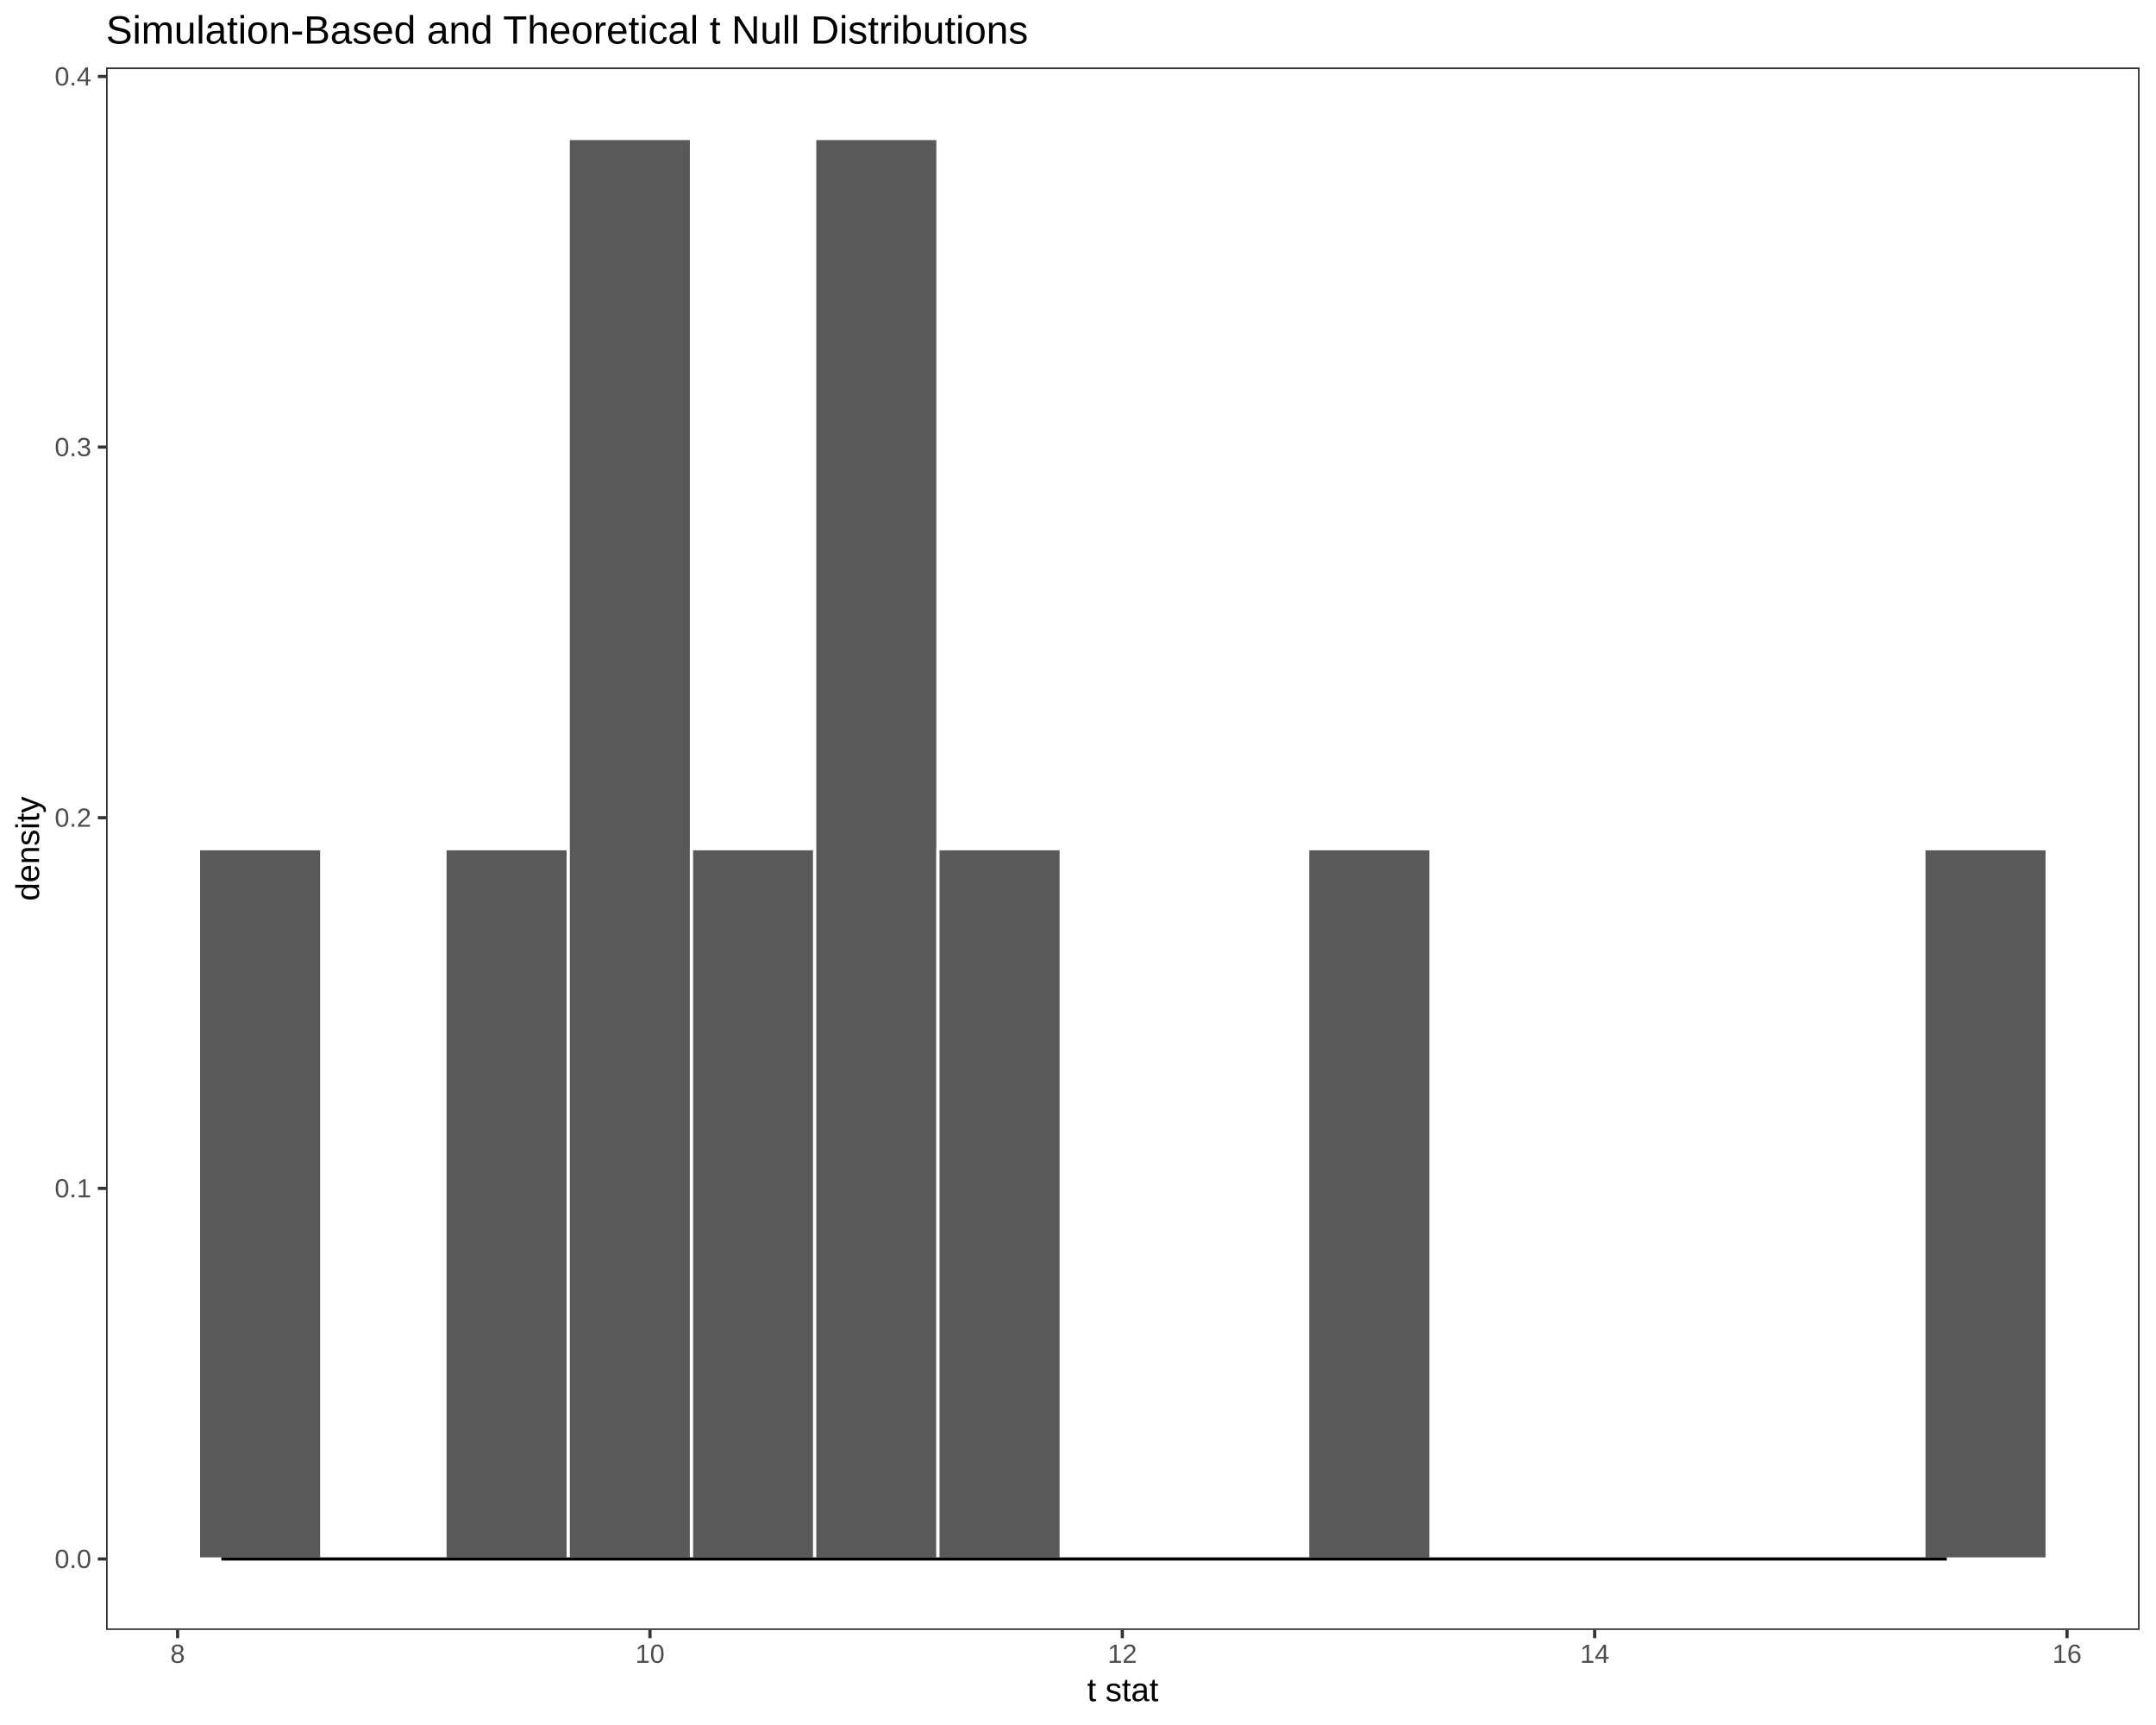
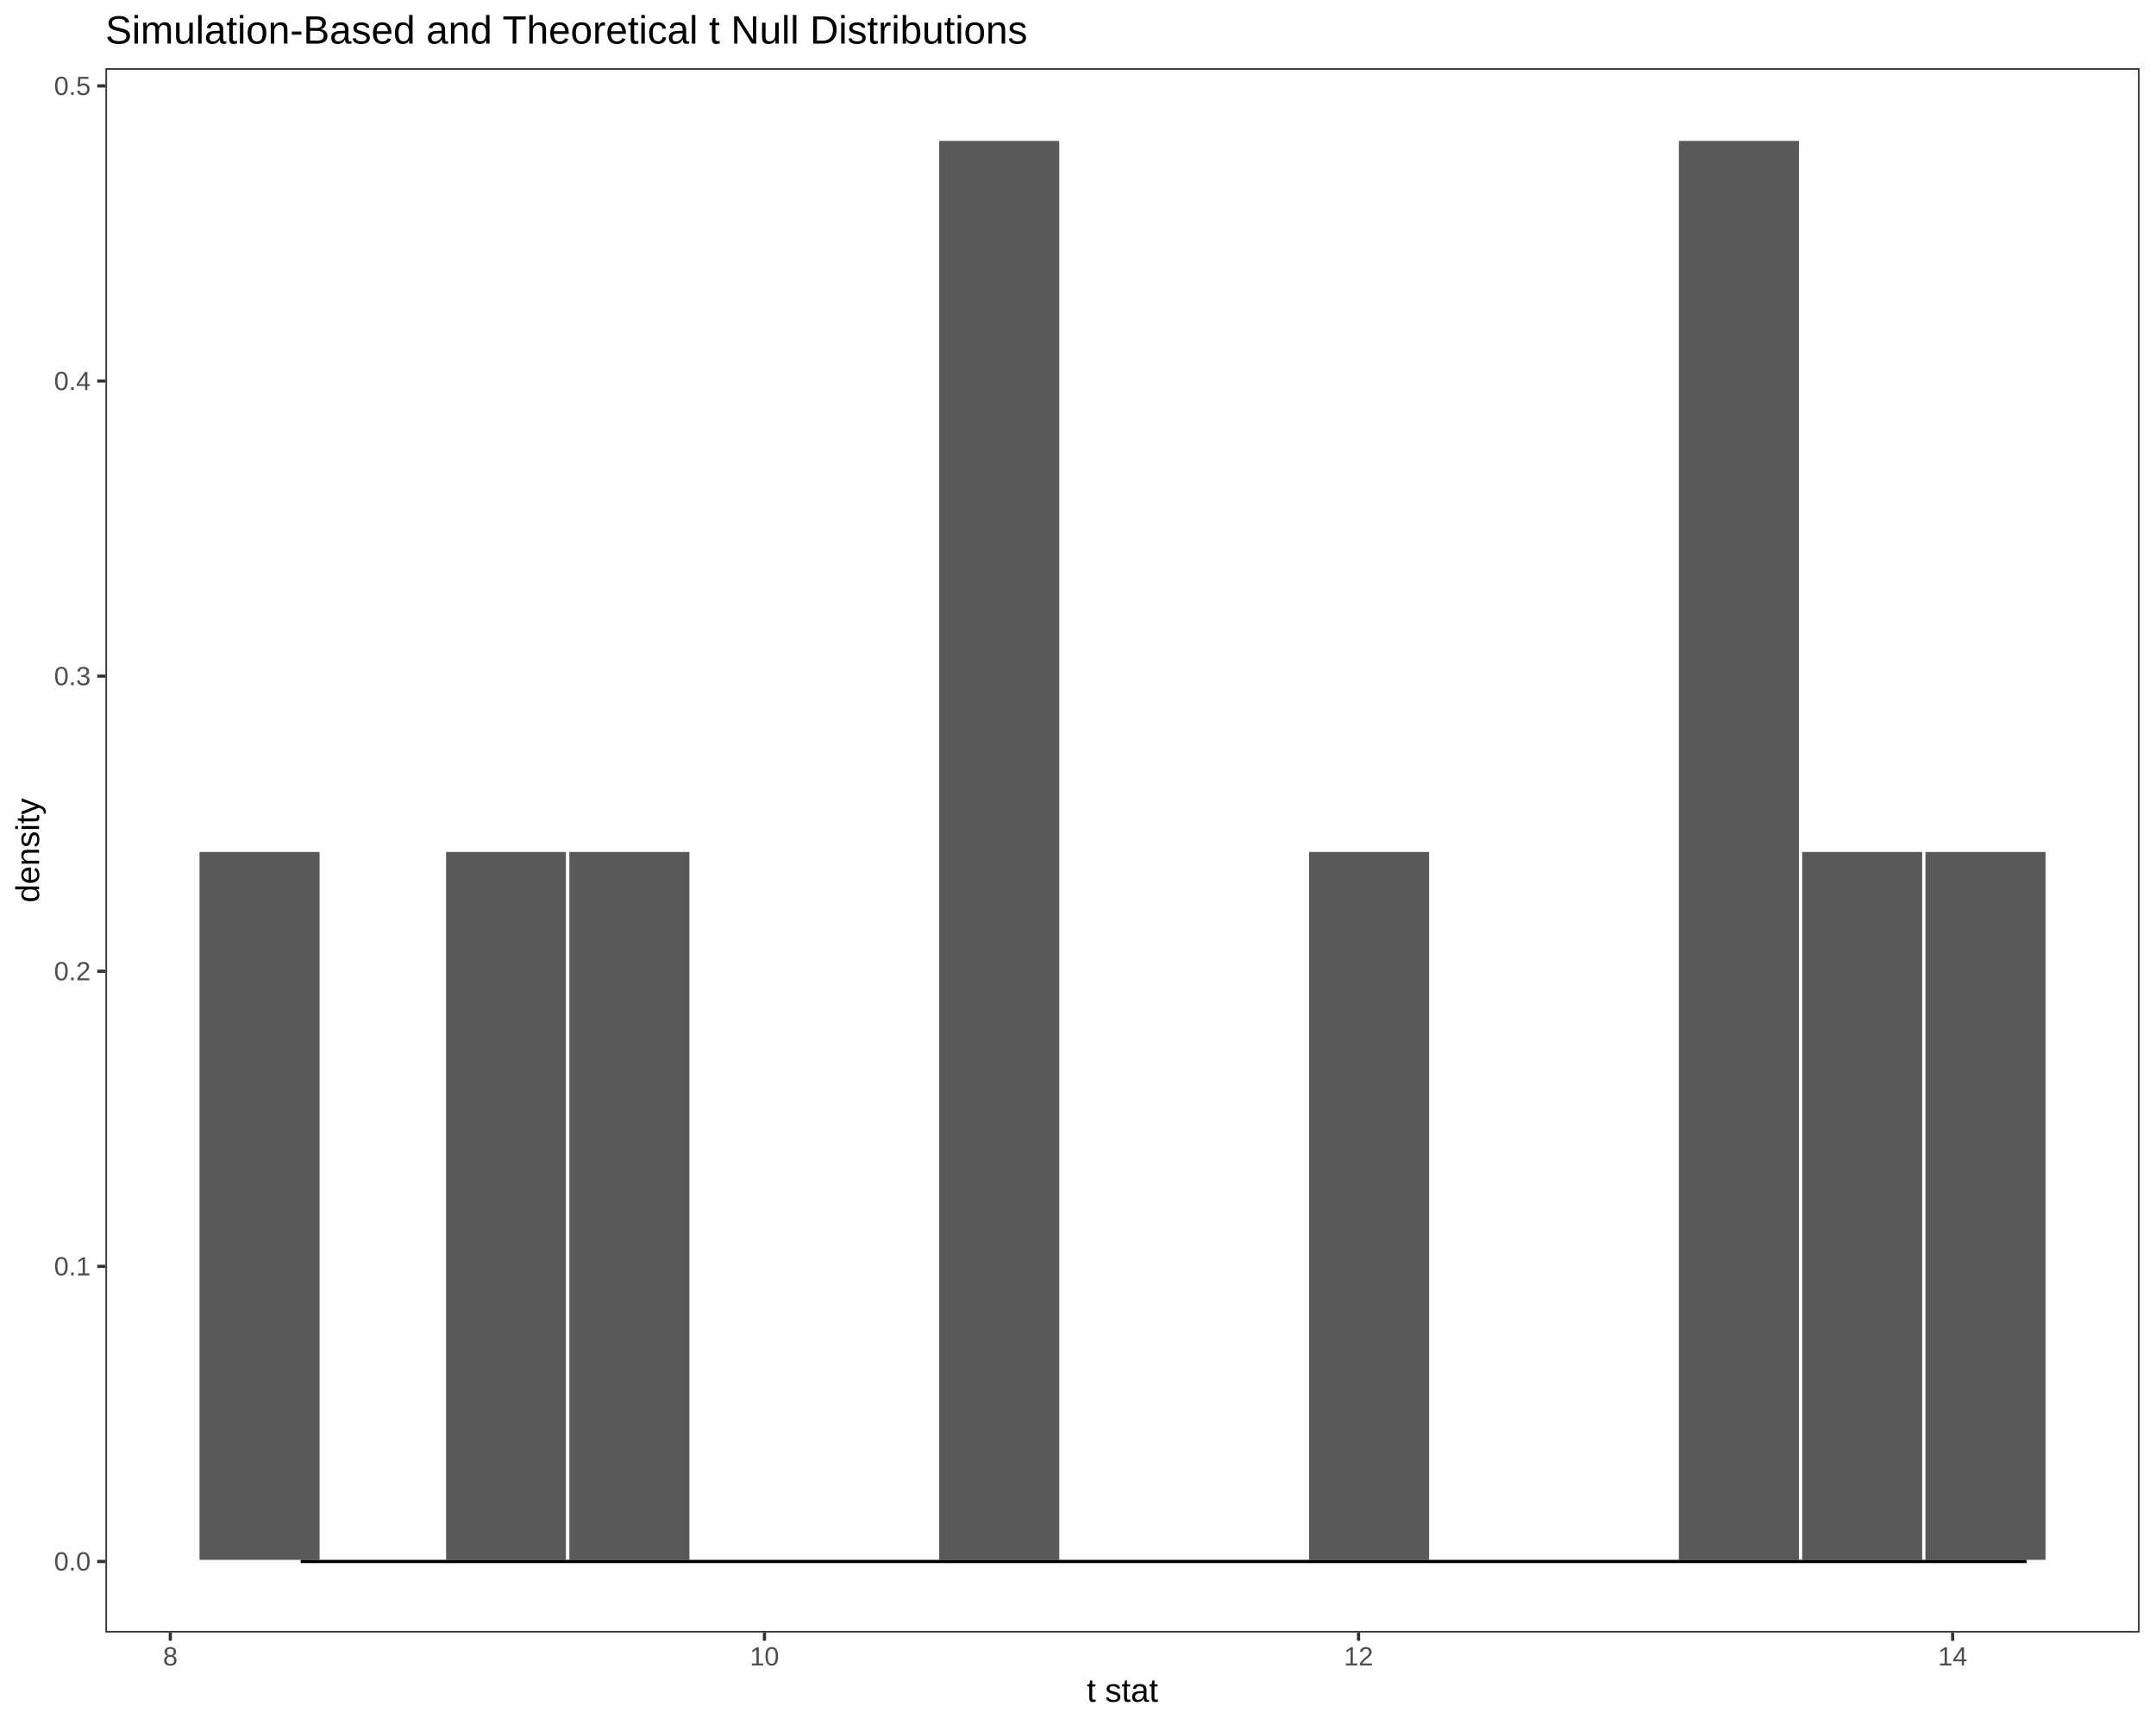
<svg xmlns="http://www.w3.org/2000/svg" viewBox="0 0 720.00 576.00">
  <defs>
    <style type="text/css">
    line, polyline, polygon, path, rect, circle {
      fill: none;
      stroke: #000000;
      stroke-linecap: round;
      stroke-linejoin: round;
      stroke-miterlimit: 10.00;
    }
  </style>
  </defs>
  <rect width="100%" height="100%" style="stroke: none; fill: #FFFFFF;" />
  <rect x="0.00" y="0.00" width="720.00" height="576.00" style="stroke-width: 1.07; stroke: #FFFFFF; fill: #FFFFFF;" />
  <defs>
-     <clipPath id="cpMzUuNDJ8NzE0LjUyfDU0NC4yN3wyMi41Mg==">
-       <rect x="35.42" y="22.52" width="679.10" height="521.75" />
+     <clipPath id="cpMzUuMjF8NzE0LjUyfDU0NS4xM3wyMi43Nw==">
+       <rect x="35.21" y="22.77" width="679.31" height="522.36" />
    </clipPath>
  </defs>
-   <rect x="35.42" y="22.52" width="679.10" height="521.75" style="stroke-width: 1.07; stroke: none; fill: #FFFFFF;" clip-path="url(#cpMzUuNDJ8NzE0LjUyfDU0NC4yN3wyMi41Mg==)" />
-   <rect x="66.28" y="283.40" width="41.16" height="237.16" style="stroke-width: 1.07; stroke: #FFFFFF; stroke-linecap: butt; fill: #595959;" clip-path="url(#cpMzUuNDJ8NzE0LjUyfDU0NC4yN3wyMi41Mg==)" />
-   <rect x="107.44" y="520.56" width="41.16" height="0.00" style="stroke-width: 1.07; stroke: #FFFFFF; stroke-linecap: butt; fill: #595959;" clip-path="url(#cpMzUuNDJ8NzE0LjUyfDU0NC4yN3wyMi41Mg==)" />
-   <rect x="148.60" y="283.40" width="41.16" height="237.16" style="stroke-width: 1.07; stroke: #FFFFFF; stroke-linecap: butt; fill: #595959;" clip-path="url(#cpMzUuNDJ8NzE0LjUyfDU0NC4yN3wyMi41Mg==)" />
-   <rect x="189.76" y="46.24" width="41.16" height="474.32" style="stroke-width: 1.07; stroke: #FFFFFF; stroke-linecap: butt; fill: #595959;" clip-path="url(#cpMzUuNDJ8NzE0LjUyfDU0NC4yN3wyMi41Mg==)" />
-   <rect x="230.92" y="283.40" width="41.16" height="237.16" style="stroke-width: 1.07; stroke: #FFFFFF; stroke-linecap: butt; fill: #595959;" clip-path="url(#cpMzUuNDJ8NzE0LjUyfDU0NC4yN3wyMi41Mg==)" />
-   <rect x="272.07" y="46.24" width="41.16" height="474.32" style="stroke-width: 1.07; stroke: #FFFFFF; stroke-linecap: butt; fill: #595959;" clip-path="url(#cpMzUuNDJ8NzE0LjUyfDU0NC4yN3wyMi41Mg==)" />
-   <rect x="313.23" y="283.40" width="41.16" height="237.16" style="stroke-width: 1.07; stroke: #FFFFFF; stroke-linecap: butt; fill: #595959;" clip-path="url(#cpMzUuNDJ8NzE0LjUyfDU0NC4yN3wyMi41Mg==)" />
-   <rect x="354.39" y="520.56" width="41.16" height="0.00" style="stroke-width: 1.07; stroke: #FFFFFF; stroke-linecap: butt; fill: #595959;" clip-path="url(#cpMzUuNDJ8NzE0LjUyfDU0NC4yN3wyMi41Mg==)" />
-   <rect x="395.55" y="520.56" width="41.16" height="0.00" style="stroke-width: 1.07; stroke: #FFFFFF; stroke-linecap: butt; fill: #595959;" clip-path="url(#cpMzUuNDJ8NzE0LjUyfDU0NC4yN3wyMi41Mg==)" />
-   <rect x="436.71" y="283.40" width="41.16" height="237.16" style="stroke-width: 1.07; stroke: #FFFFFF; stroke-linecap: butt; fill: #595959;" clip-path="url(#cpMzUuNDJ8NzE0LjUyfDU0NC4yN3wyMi41Mg==)" />
-   <rect x="477.86" y="520.56" width="41.16" height="0.00" style="stroke-width: 1.07; stroke: #FFFFFF; stroke-linecap: butt; fill: #595959;" clip-path="url(#cpMzUuNDJ8NzE0LjUyfDU0NC4yN3wyMi41Mg==)" />
-   <rect x="519.02" y="520.56" width="41.16" height="0.00" style="stroke-width: 1.07; stroke: #FFFFFF; stroke-linecap: butt; fill: #595959;" clip-path="url(#cpMzUuNDJ8NzE0LjUyfDU0NC4yN3wyMi41Mg==)" />
-   <rect x="560.18" y="520.56" width="41.16" height="0.00" style="stroke-width: 1.07; stroke: #FFFFFF; stroke-linecap: butt; fill: #595959;" clip-path="url(#cpMzUuNDJ8NzE0LjUyfDU0NC4yN3wyMi41Mg==)" />
-   <rect x="601.34" y="520.56" width="41.16" height="0.00" style="stroke-width: 1.07; stroke: #FFFFFF; stroke-linecap: butt; fill: #595959;" clip-path="url(#cpMzUuNDJ8NzE0LjUyfDU0NC4yN3wyMi41Mg==)" />
-   <rect x="642.49" y="283.40" width="41.16" height="237.16" style="stroke-width: 1.07; stroke: #FFFFFF; stroke-linecap: butt; fill: #595959;" clip-path="url(#cpMzUuNDJ8NzE0LjUyfDU0NC4yN3wyMi41Mg==)" />
-   <polyline points="73.92,520.56 79.68,520.56 85.44,520.56 91.21,520.56 96.97,520.56 102.73,520.56 108.49,520.56 114.25,520.56 120.02,520.56 125.78,520.56 131.54,520.56 137.30,520.56 143.06,520.56 148.83,520.56 154.59,520.56 160.35,520.56 166.11,520.56 171.88,520.56 177.64,520.56 183.40,520.56 189.16,520.56 194.92,520.56 200.69,520.56 206.45,520.56 212.21,520.56 217.97,520.56 223.73,520.56 229.50,520.56 235.26,520.56 241.02,520.56 246.78,520.56 252.54,520.56 258.31,520.56 264.07,520.56 269.83,520.56 275.59,520.56 281.36,520.56 287.12,520.56 292.88,520.56 298.64,520.56 304.40,520.56 310.17,520.56 315.93,520.56 321.69,520.56 327.45,520.56 333.21,520.56 338.98,520.56 344.74,520.56 350.50,520.56 356.26,520.56 362.02,520.56 367.79,520.56 373.55,520.56 379.31,520.56 385.07,520.56 390.83,520.56 396.60,520.56 402.36,520.56 408.12,520.56 413.88,520.56 419.65,520.56 425.41,520.56 431.17,520.56 436.93,520.56 442.69,520.56 448.46,520.56 454.22,520.56 459.98,520.56 465.74,520.56 471.50,520.56 477.27,520.56 483.03,520.56 488.79,520.56 494.55,520.56 500.31,520.56 506.08,520.56 511.84,520.56 517.60,520.56 523.36,520.56 529.13,520.56 534.89,520.56 540.65,520.56 546.41,520.56 552.17,520.56 557.94,520.56 563.70,520.56 569.46,520.56 575.22,520.56 580.98,520.56 586.75,520.56 592.51,520.56 598.27,520.56 604.03,520.56 609.79,520.56 615.56,520.56 621.32,520.56 627.08,520.56 632.84,520.56 638.61,520.56 644.37,520.56 650.13,520.56 " style="stroke-width: 1.07; stroke-linecap: butt;" clip-path="url(#cpMzUuNDJ8NzE0LjUyfDU0NC4yN3wyMi41Mg==)" />
-   <rect x="35.42" y="22.52" width="679.10" height="521.75" style="stroke-width: 1.07; stroke: #333333;" clip-path="url(#cpMzUuNDJ8NzE0LjUyfDU0NC4yN3wyMi41Mg==)" />
+   <rect x="35.21" y="22.77" width="679.31" height="522.36" style="stroke-width: 1.07; stroke: none; fill: #FFFFFF;" clip-path="url(#cpMzUuMjF8NzE0LjUyfDU0NS4xM3wyMi43Nw==)" />
+   <rect x="66.09" y="283.95" width="41.17" height="237.44" style="stroke-width: 1.07; stroke: #FFFFFF; stroke-linecap: square; stroke-linejoin: miter; fill: #595959;" clip-path="url(#cpMzUuMjF8NzE0LjUyfDU0NS4xM3wyMi43Nw==)" />
+   <rect x="107.26" y="521.39" width="41.17" height="0.00" style="stroke-width: 1.07; stroke: #FFFFFF; stroke-linecap: square; stroke-linejoin: miter; fill: #595959;" clip-path="url(#cpMzUuMjF8NzE0LjUyfDU0NS4xM3wyMi43Nw==)" />
+   <rect x="148.43" y="283.95" width="41.17" height="237.44" style="stroke-width: 1.07; stroke: #FFFFFF; stroke-linecap: square; stroke-linejoin: miter; fill: #595959;" clip-path="url(#cpMzUuMjF8NzE0LjUyfDU0NS4xM3wyMi43Nw==)" />
+   <rect x="189.60" y="283.95" width="41.17" height="237.44" style="stroke-width: 1.07; stroke: #FFFFFF; stroke-linecap: square; stroke-linejoin: miter; fill: #595959;" clip-path="url(#cpMzUuMjF8NzE0LjUyfDU0NS4xM3wyMi43Nw==)" />
+   <rect x="230.77" y="521.39" width="41.17" height="0.00" style="stroke-width: 1.07; stroke: #FFFFFF; stroke-linecap: square; stroke-linejoin: miter; fill: #595959;" clip-path="url(#cpMzUuMjF8NzE0LjUyfDU0NS4xM3wyMi43Nw==)" />
+   <rect x="271.94" y="521.39" width="41.17" height="0.00" style="stroke-width: 1.07; stroke: #FFFFFF; stroke-linecap: square; stroke-linejoin: miter; fill: #595959;" clip-path="url(#cpMzUuMjF8NzE0LjUyfDU0NS4xM3wyMi43Nw==)" />
+   <rect x="313.11" y="46.52" width="41.17" height="474.87" style="stroke-width: 1.07; stroke: #FFFFFF; stroke-linecap: square; stroke-linejoin: miter; fill: #595959;" clip-path="url(#cpMzUuMjF8NzE0LjUyfDU0NS4xM3wyMi43Nw==)" />
+   <rect x="354.28" y="521.39" width="41.17" height="0.00" style="stroke-width: 1.07; stroke: #FFFFFF; stroke-linecap: square; stroke-linejoin: miter; fill: #595959;" clip-path="url(#cpMzUuMjF8NzE0LjUyfDU0NS4xM3wyMi43Nw==)" />
+   <rect x="395.45" y="521.39" width="41.17" height="0.00" style="stroke-width: 1.07; stroke: #FFFFFF; stroke-linecap: square; stroke-linejoin: miter; fill: #595959;" clip-path="url(#cpMzUuMjF8NzE0LjUyfDU0NS4xM3wyMi43Nw==)" />
+   <rect x="436.62" y="283.95" width="41.17" height="237.44" style="stroke-width: 1.07; stroke: #FFFFFF; stroke-linecap: square; stroke-linejoin: miter; fill: #595959;" clip-path="url(#cpMzUuMjF8NzE0LjUyfDU0NS4xM3wyMi43Nw==)" />
+   <rect x="477.79" y="521.39" width="41.17" height="0.00" style="stroke-width: 1.07; stroke: #FFFFFF; stroke-linecap: square; stroke-linejoin: miter; fill: #595959;" clip-path="url(#cpMzUuMjF8NzE0LjUyfDU0NS4xM3wyMi43Nw==)" />
+   <rect x="518.96" y="521.39" width="41.17" height="0.00" style="stroke-width: 1.07; stroke: #FFFFFF; stroke-linecap: square; stroke-linejoin: miter; fill: #595959;" clip-path="url(#cpMzUuMjF8NzE0LjUyfDU0NS4xM3wyMi43Nw==)" />
+   <rect x="560.13" y="46.52" width="41.17" height="474.87" style="stroke-width: 1.07; stroke: #FFFFFF; stroke-linecap: square; stroke-linejoin: miter; fill: #595959;" clip-path="url(#cpMzUuMjF8NzE0LjUyfDU0NS4xM3wyMi43Nw==)" />
+   <rect x="601.30" y="283.95" width="41.17" height="237.44" style="stroke-width: 1.07; stroke: #FFFFFF; stroke-linecap: square; stroke-linejoin: miter; fill: #595959;" clip-path="url(#cpMzUuMjF8NzE0LjUyfDU0NS4xM3wyMi43Nw==)" />
+   <rect x="642.47" y="283.95" width="41.17" height="237.44" style="stroke-width: 1.07; stroke: #FFFFFF; stroke-linecap: square; stroke-linejoin: miter; fill: #595959;" clip-path="url(#cpMzUuMjF8NzE0LjUyfDU0NS4xM3wyMi43Nw==)" />
+   <polyline points="100.41,521.39 106.17,521.39 111.93,521.39 117.70,521.39 123.46,521.39 129.22,521.39 134.99,521.39 140.75,521.39 146.52,521.39 152.28,521.39 158.04,521.39 163.81,521.39 169.57,521.39 175.34,521.39 181.10,521.39 186.86,521.39 192.63,521.39 198.39,521.39 204.15,521.39 209.92,521.39 215.68,521.39 221.45,521.39 227.21,521.39 232.97,521.39 238.74,521.39 244.50,521.39 250.27,521.39 256.03,521.39 261.79,521.39 267.56,521.39 273.32,521.39 279.08,521.39 284.85,521.39 290.61,521.39 296.38,521.39 302.14,521.39 307.90,521.39 313.67,521.39 319.43,521.39 325.19,521.39 330.96,521.39 336.72,521.39 342.49,521.39 348.25,521.39 354.01,521.39 359.78,521.39 365.54,521.39 371.31,521.39 377.07,521.39 382.83,521.39 388.60,521.39 394.36,521.39 400.12,521.39 405.89,521.39 411.65,521.39 417.42,521.39 423.18,521.39 428.94,521.39 434.71,521.39 440.47,521.39 446.24,521.39 452.00,521.39 457.76,521.39 463.53,521.39 469.29,521.39 475.05,521.39 480.82,521.39 486.58,521.39 492.35,521.39 498.11,521.39 503.87,521.39 509.64,521.39 515.40,521.39 521.16,521.39 526.93,521.39 532.69,521.39 538.46,521.39 544.22,521.39 549.98,521.39 555.75,521.39 561.51,521.39 567.28,521.39 573.04,521.39 578.80,521.39 584.57,521.39 590.33,521.39 596.09,521.39 601.86,521.39 607.62,521.39 613.39,521.39 619.15,521.39 624.91,521.39 630.68,521.39 636.44,521.39 642.20,521.39 647.97,521.39 653.73,521.39 659.50,521.39 665.26,521.39 671.02,521.39 676.79,521.39 " style="stroke-width: 1.07; stroke-linecap: butt;" clip-path="url(#cpMzUuMjF8NzE0LjUyfDU0NS4xM3wyMi43Nw==)" />
+   <rect x="35.21" y="22.77" width="679.31" height="522.36" style="stroke-width: 1.07; stroke: #333333;" clip-path="url(#cpMzUuMjF8NzE0LjUyfDU0NS4xM3wyMi43Nw==)" />
  <defs>
    <clipPath id="cpMC4wMHw3MjAuMDB8NTc2LjAwfDAuMDA=">
      <rect x="0.00" y="0.00" width="720.00" height="576.00" />
    </clipPath>
  </defs>
  <g clip-path="url(#cpMC4wMHw3MjAuMDB8NTc2LjAwfDAuMDA=)">
-     <text x="18.27" y="523.58" style="font-size: 8.80px; fill: #4D4D4D; font-family: Liberation Sans;" textLength="12.22px" lengthAdjust="spacingAndGlyphs">0.0</text>
+     <text x="18.06" y="524.41" style="font-size: 8.80px; fill: #4D4D4D; font-family: Liberation Sans;" textLength="12.22px" lengthAdjust="spacingAndGlyphs">0.0</text>
  </g>
  <g clip-path="url(#cpMC4wMHw3MjAuMDB8NTc2LjAwfDAuMDA=)">
-     <text x="18.27" y="399.82" style="font-size: 8.80px; fill: #4D4D4D; font-family: Liberation Sans;" textLength="12.22px" lengthAdjust="spacingAndGlyphs">0.1</text>
+     <text x="18.06" y="425.87" style="font-size: 8.80px; fill: #4D4D4D; font-family: Liberation Sans;" textLength="12.22px" lengthAdjust="spacingAndGlyphs">0.1</text>
  </g>
  <g clip-path="url(#cpMC4wMHw3MjAuMDB8NTc2LjAwfDAuMDA=)">
-     <text x="18.27" y="276.06" style="font-size: 8.80px; fill: #4D4D4D; font-family: Liberation Sans;" textLength="12.22px" lengthAdjust="spacingAndGlyphs">0.2</text>
+     <text x="18.06" y="327.33" style="font-size: 8.80px; fill: #4D4D4D; font-family: Liberation Sans;" textLength="12.22px" lengthAdjust="spacingAndGlyphs">0.2</text>
  </g>
  <g clip-path="url(#cpMC4wMHw3MjAuMDB8NTc2LjAwfDAuMDA=)">
-     <text x="18.27" y="152.31" style="font-size: 8.80px; fill: #4D4D4D; font-family: Liberation Sans;" textLength="12.22px" lengthAdjust="spacingAndGlyphs">0.3</text>
+     <text x="18.06" y="228.79" style="font-size: 8.80px; fill: #4D4D4D; font-family: Liberation Sans;" textLength="12.22px" lengthAdjust="spacingAndGlyphs">0.3</text>
  </g>
  <g clip-path="url(#cpMC4wMHw3MjAuMDB8NTc2LjAwfDAuMDA=)">
-     <text x="18.27" y="28.55" style="font-size: 8.80px; fill: #4D4D4D; font-family: Liberation Sans;" textLength="12.22px" lengthAdjust="spacingAndGlyphs">0.4</text>
-   </g>
-   <polyline points="32.68,520.56 35.42,520.56 " style="stroke-width: 1.07; stroke: #333333; stroke-linecap: butt;" clip-path="url(#cpMC4wMHw3MjAuMDB8NTc2LjAwfDAuMDA=)" />
-   <polyline points="32.68,396.80 35.42,396.80 " style="stroke-width: 1.07; stroke: #333333; stroke-linecap: butt;" clip-path="url(#cpMC4wMHw3MjAuMDB8NTc2LjAwfDAuMDA=)" />
-   <polyline points="32.68,273.04 35.42,273.04 " style="stroke-width: 1.07; stroke: #333333; stroke-linecap: butt;" clip-path="url(#cpMC4wMHw3MjAuMDB8NTc2LjAwfDAuMDA=)" />
-   <polyline points="32.68,149.28 35.42,149.28 " style="stroke-width: 1.07; stroke: #333333; stroke-linecap: butt;" clip-path="url(#cpMC4wMHw3MjAuMDB8NTc2LjAwfDAuMDA=)" />
-   <polyline points="32.68,25.53 35.42,25.53 " style="stroke-width: 1.07; stroke: #333333; stroke-linecap: butt;" clip-path="url(#cpMC4wMHw3MjAuMDB8NTc2LjAwfDAuMDA=)" />
-   <polyline points="59.31,547.01 59.31,544.27 " style="stroke-width: 1.07; stroke: #333333; stroke-linecap: butt;" clip-path="url(#cpMC4wMHw3MjAuMDB8NTc2LjAwfDAuMDA=)" />
-   <polyline points="217.06,547.01 217.06,544.27 " style="stroke-width: 1.07; stroke: #333333; stroke-linecap: butt;" clip-path="url(#cpMC4wMHw3MjAuMDB8NTc2LjAwfDAuMDA=)" />
-   <polyline points="374.80,547.01 374.80,544.27 " style="stroke-width: 1.07; stroke: #333333; stroke-linecap: butt;" clip-path="url(#cpMC4wMHw3MjAuMDB8NTc2LjAwfDAuMDA=)" />
-   <polyline points="532.54,547.01 532.54,544.27 " style="stroke-width: 1.07; stroke: #333333; stroke-linecap: butt;" clip-path="url(#cpMC4wMHw3MjAuMDB8NTc2LjAwfDAuMDA=)" />
-   <polyline points="690.29,547.01 690.29,544.27 " style="stroke-width: 1.07; stroke: #333333; stroke-linecap: butt;" clip-path="url(#cpMC4wMHw3MjAuMDB8NTc2LjAwfDAuMDA=)" />
-   <g clip-path="url(#cpMC4wMHw3MjAuMDB8NTc2LjAwfDAuMDA=)">
-     <text x="56.87" y="555.25" style="font-size: 8.80px; fill: #4D4D4D; font-family: Liberation Sans;" textLength="4.89px" lengthAdjust="spacingAndGlyphs">8</text>
+     <text x="18.06" y="130.25" style="font-size: 8.80px; fill: #4D4D4D; font-family: Liberation Sans;" textLength="12.22px" lengthAdjust="spacingAndGlyphs">0.4</text>
  </g>
  <g clip-path="url(#cpMC4wMHw3MjAuMDB8NTc2LjAwfDAuMDA=)">
-     <text x="212.16" y="555.25" style="font-size: 8.80px; fill: #4D4D4D; font-family: Liberation Sans;" textLength="9.78px" lengthAdjust="spacingAndGlyphs">10</text>
+     <text x="18.06" y="31.71" style="font-size: 8.80px; fill: #4D4D4D; font-family: Liberation Sans;" textLength="12.22px" lengthAdjust="spacingAndGlyphs">0.5</text>
+   </g>
+   <polyline points="32.47,521.39 35.21,521.39 " style="stroke-width: 1.07; stroke: #333333; stroke-linecap: butt;" clip-path="url(#cpMC4wMHw3MjAuMDB8NTc2LjAwfDAuMDA=)" />
+   <polyline points="32.47,422.85 35.21,422.85 " style="stroke-width: 1.07; stroke: #333333; stroke-linecap: butt;" clip-path="url(#cpMC4wMHw3MjAuMDB8NTc2LjAwfDAuMDA=)" />
+   <polyline points="32.47,324.31 35.21,324.31 " style="stroke-width: 1.07; stroke: #333333; stroke-linecap: butt;" clip-path="url(#cpMC4wMHw3MjAuMDB8NTc2LjAwfDAuMDA=)" />
+   <polyline points="32.47,225.77 35.21,225.77 " style="stroke-width: 1.07; stroke: #333333; stroke-linecap: butt;" clip-path="url(#cpMC4wMHw3MjAuMDB8NTc2LjAwfDAuMDA=)" />
+   <polyline points="32.47,127.23 35.21,127.23 " style="stroke-width: 1.07; stroke: #333333; stroke-linecap: butt;" clip-path="url(#cpMC4wMHw3MjAuMDB8NTc2LjAwfDAuMDA=)" />
+   <polyline points="32.47,28.69 35.21,28.69 " style="stroke-width: 1.07; stroke: #333333; stroke-linecap: butt;" clip-path="url(#cpMC4wMHw3MjAuMDB8NTc2LjAwfDAuMDA=)" />
+   <polyline points="56.88,547.87 56.88,545.13 " style="stroke-width: 1.07; stroke: #333333; stroke-linecap: butt;" clip-path="url(#cpMC4wMHw3MjAuMDB8NTc2LjAwfDAuMDA=)" />
+   <polyline points="255.29,547.87 255.29,545.13 " style="stroke-width: 1.07; stroke: #333333; stroke-linecap: butt;" clip-path="url(#cpMC4wMHw3MjAuMDB8NTc2LjAwfDAuMDA=)" />
+   <polyline points="453.69,547.87 453.69,545.13 " style="stroke-width: 1.07; stroke: #333333; stroke-linecap: butt;" clip-path="url(#cpMC4wMHw3MjAuMDB8NTc2LjAwfDAuMDA=)" />
+   <polyline points="652.09,547.87 652.09,545.13 " style="stroke-width: 1.07; stroke: #333333; stroke-linecap: butt;" clip-path="url(#cpMC4wMHw3MjAuMDB8NTc2LjAwfDAuMDA=)" />
+   <g clip-path="url(#cpMC4wMHw3MjAuMDB8NTc2LjAwfDAuMDA=)">
+     <text x="54.44" y="556.11" style="font-size: 8.80px; fill: #4D4D4D; font-family: Liberation Sans;" textLength="4.89px" lengthAdjust="spacingAndGlyphs">8</text>
  </g>
  <g clip-path="url(#cpMC4wMHw3MjAuMDB8NTc2LjAwfDAuMDA=)">
-     <text x="369.91" y="555.25" style="font-size: 8.80px; fill: #4D4D4D; font-family: Liberation Sans;" textLength="9.78px" lengthAdjust="spacingAndGlyphs">12</text>
+     <text x="250.40" y="556.11" style="font-size: 8.80px; fill: #4D4D4D; font-family: Liberation Sans;" textLength="9.78px" lengthAdjust="spacingAndGlyphs">10</text>
  </g>
  <g clip-path="url(#cpMC4wMHw3MjAuMDB8NTc2LjAwfDAuMDA=)">
-     <text x="527.65" y="555.25" style="font-size: 8.80px; fill: #4D4D4D; font-family: Liberation Sans;" textLength="9.78px" lengthAdjust="spacingAndGlyphs">14</text>
+     <text x="448.80" y="556.11" style="font-size: 8.80px; fill: #4D4D4D; font-family: Liberation Sans;" textLength="9.78px" lengthAdjust="spacingAndGlyphs">12</text>
  </g>
  <g clip-path="url(#cpMC4wMHw3MjAuMDB8NTc2LjAwfDAuMDA=)">
-     <text x="685.40" y="555.25" style="font-size: 8.80px; fill: #4D4D4D; font-family: Liberation Sans;" textLength="9.78px" lengthAdjust="spacingAndGlyphs">16</text>
+     <text x="647.20" y="556.11" style="font-size: 8.80px; fill: #4D4D4D; font-family: Liberation Sans;" textLength="9.78px" lengthAdjust="spacingAndGlyphs">14</text>
  </g>
  <g clip-path="url(#cpMC4wMHw3MjAuMDB8NTc2LjAwfDAuMDA=)">
-     <text x="363.03" y="568.04" style="font-size: 11.00px; font-family: Liberation Sans;" textLength="23.88px" lengthAdjust="spacingAndGlyphs">t stat</text>
+     <text x="362.93" y="568.24" style="font-size: 11.00px; font-family: Liberation Sans;" textLength="23.88px" lengthAdjust="spacingAndGlyphs">t stat</text>
  </g>
  <g clip-path="url(#cpMC4wMHw3MjAuMDB8NTc2LjAwfDAuMDA=)">
-     <text transform="translate(13.04,300.83) rotate(-90)" style="font-size: 11.00px; font-family: Liberation Sans;" textLength="34.88px" lengthAdjust="spacingAndGlyphs">density</text>
+     <text transform="translate(13.04,301.39) rotate(-90)" style="font-size: 11.00px; font-family: Liberation Sans;" textLength="34.88px" lengthAdjust="spacingAndGlyphs">density</text>
  </g>
  <g clip-path="url(#cpMC4wMHw3MjAuMDB8NTc2LjAwfDAuMDA=)">
-     <text x="35.42" y="14.56" style="font-size: 13.20px; font-family: Liberation Sans;" textLength="307.52px" lengthAdjust="spacingAndGlyphs">Simulation-Based and Theoretical t Null Distributions</text>
+     <text x="35.21" y="14.56" style="font-size: 13.20px; font-family: Liberation Sans;" textLength="307.52px" lengthAdjust="spacingAndGlyphs">Simulation-Based and Theoretical t Null Distributions</text>
  </g>
</svg>
